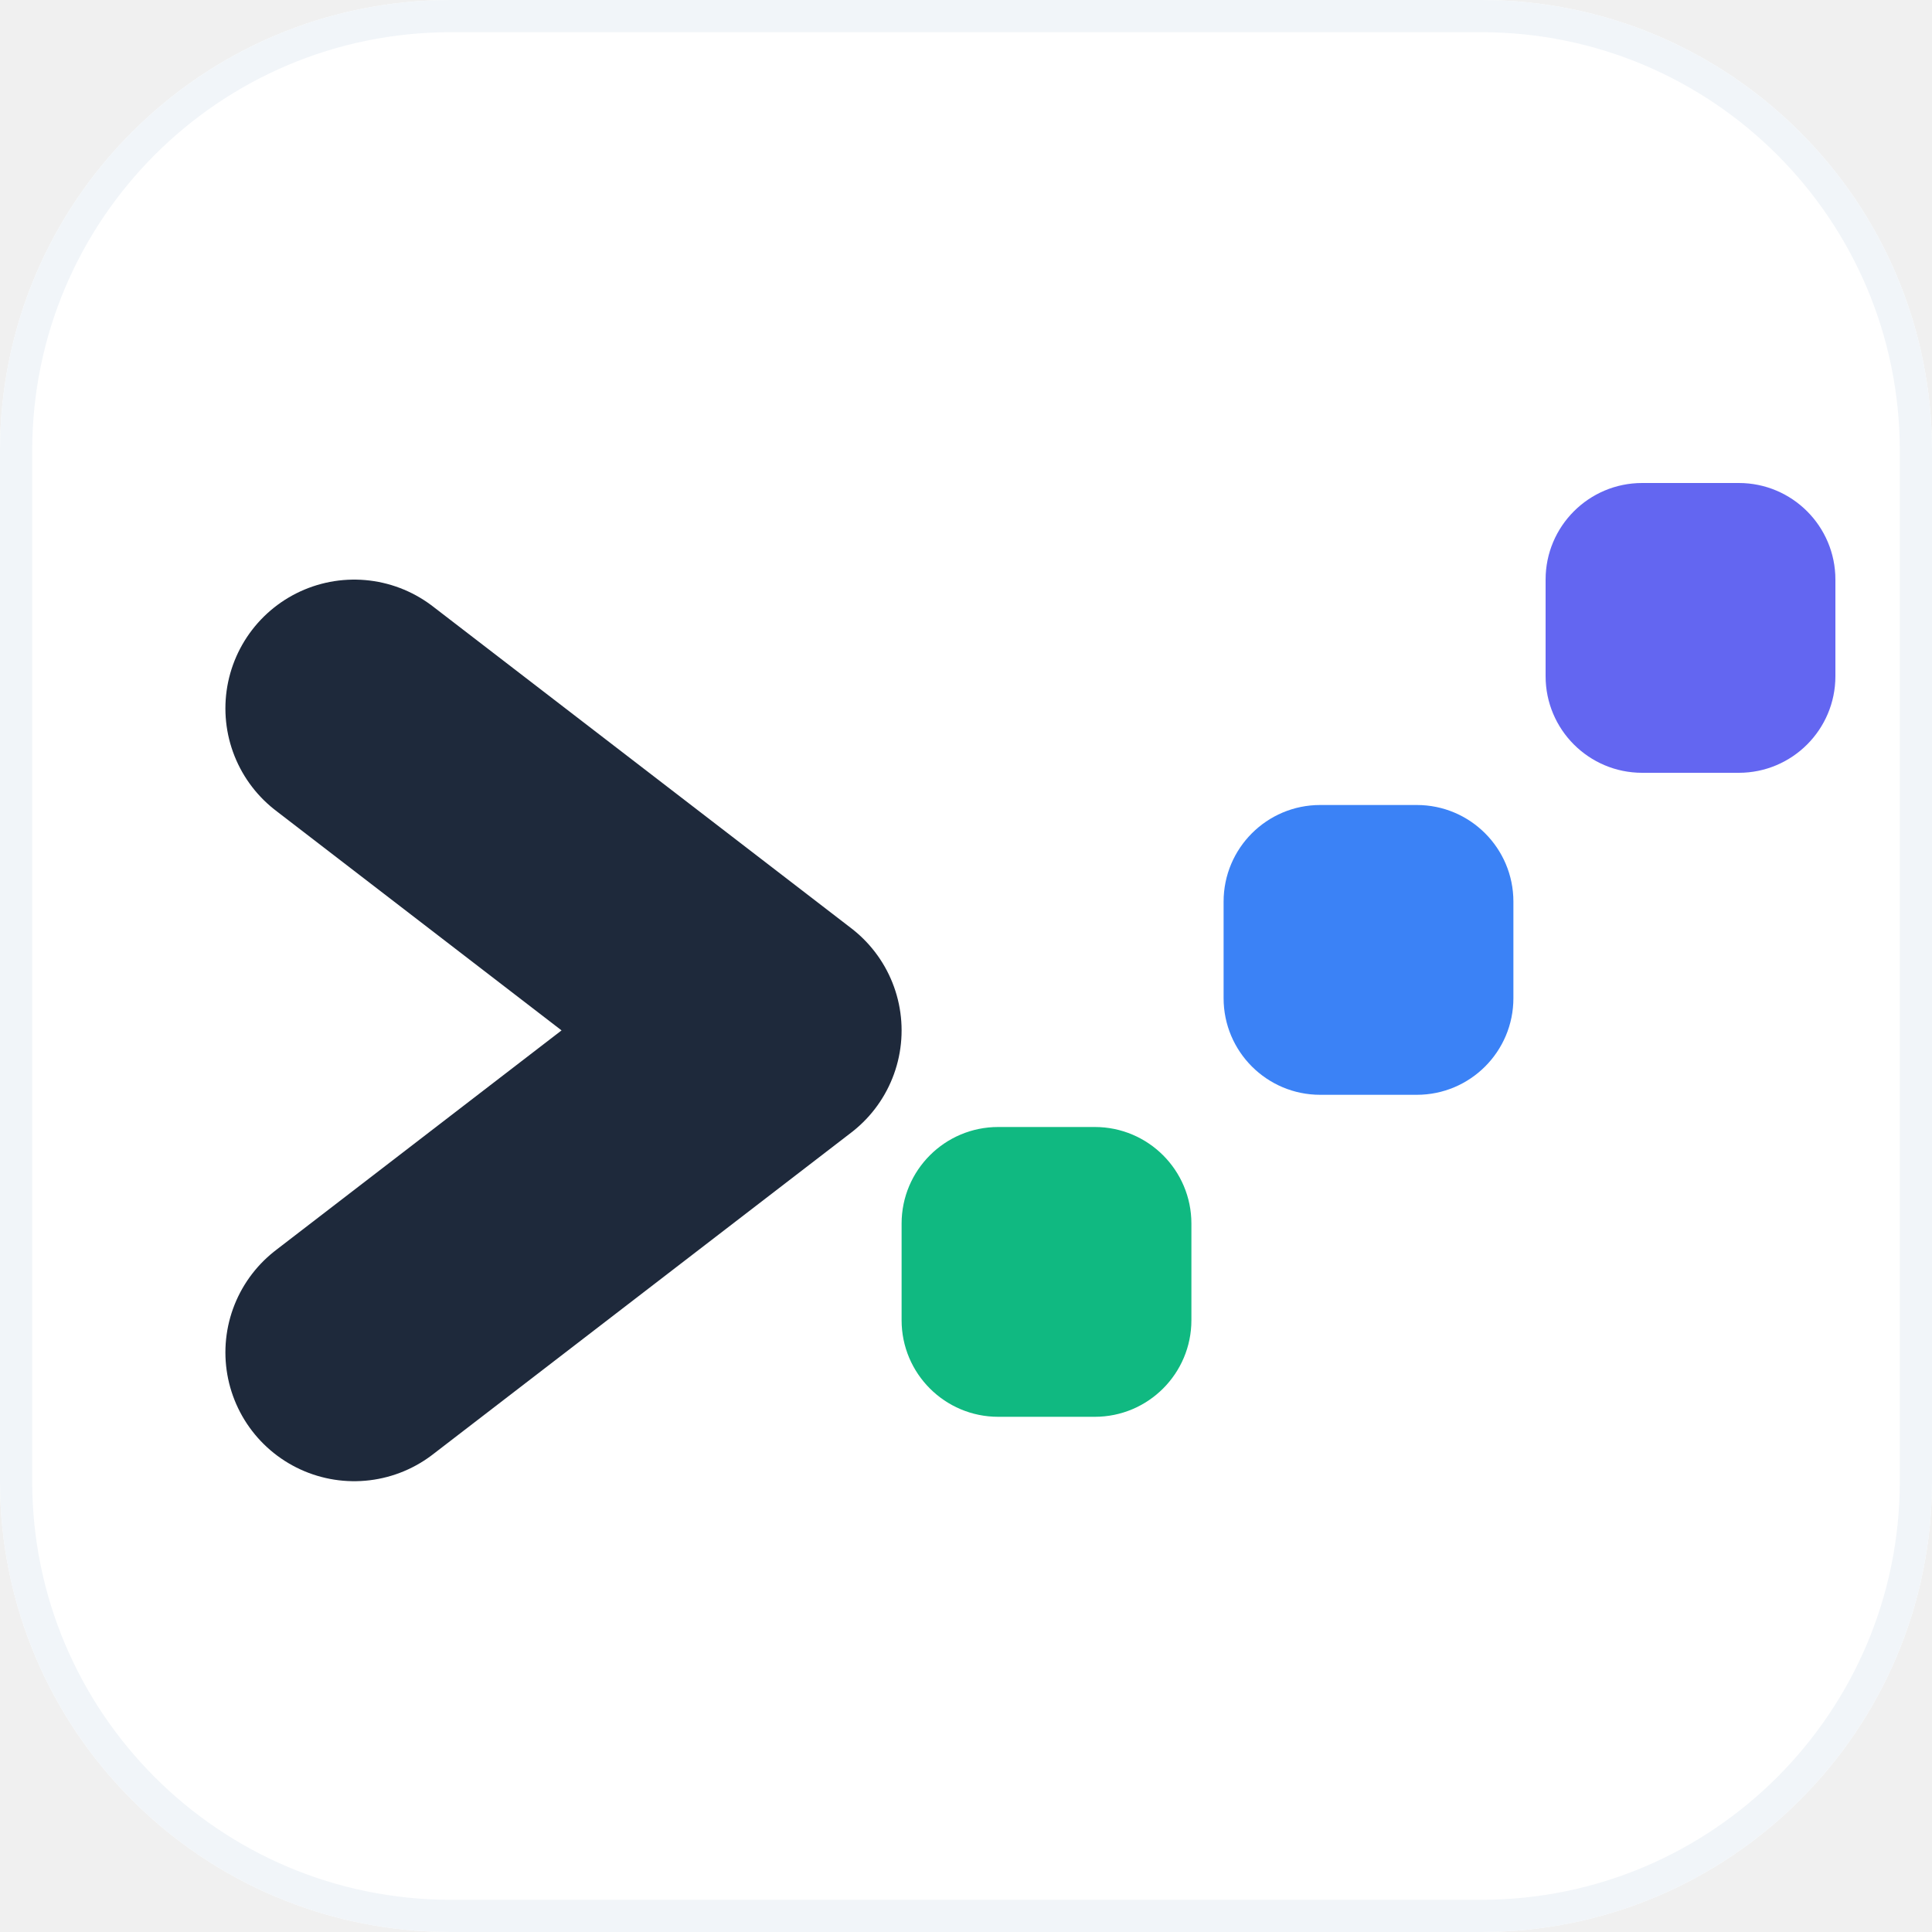
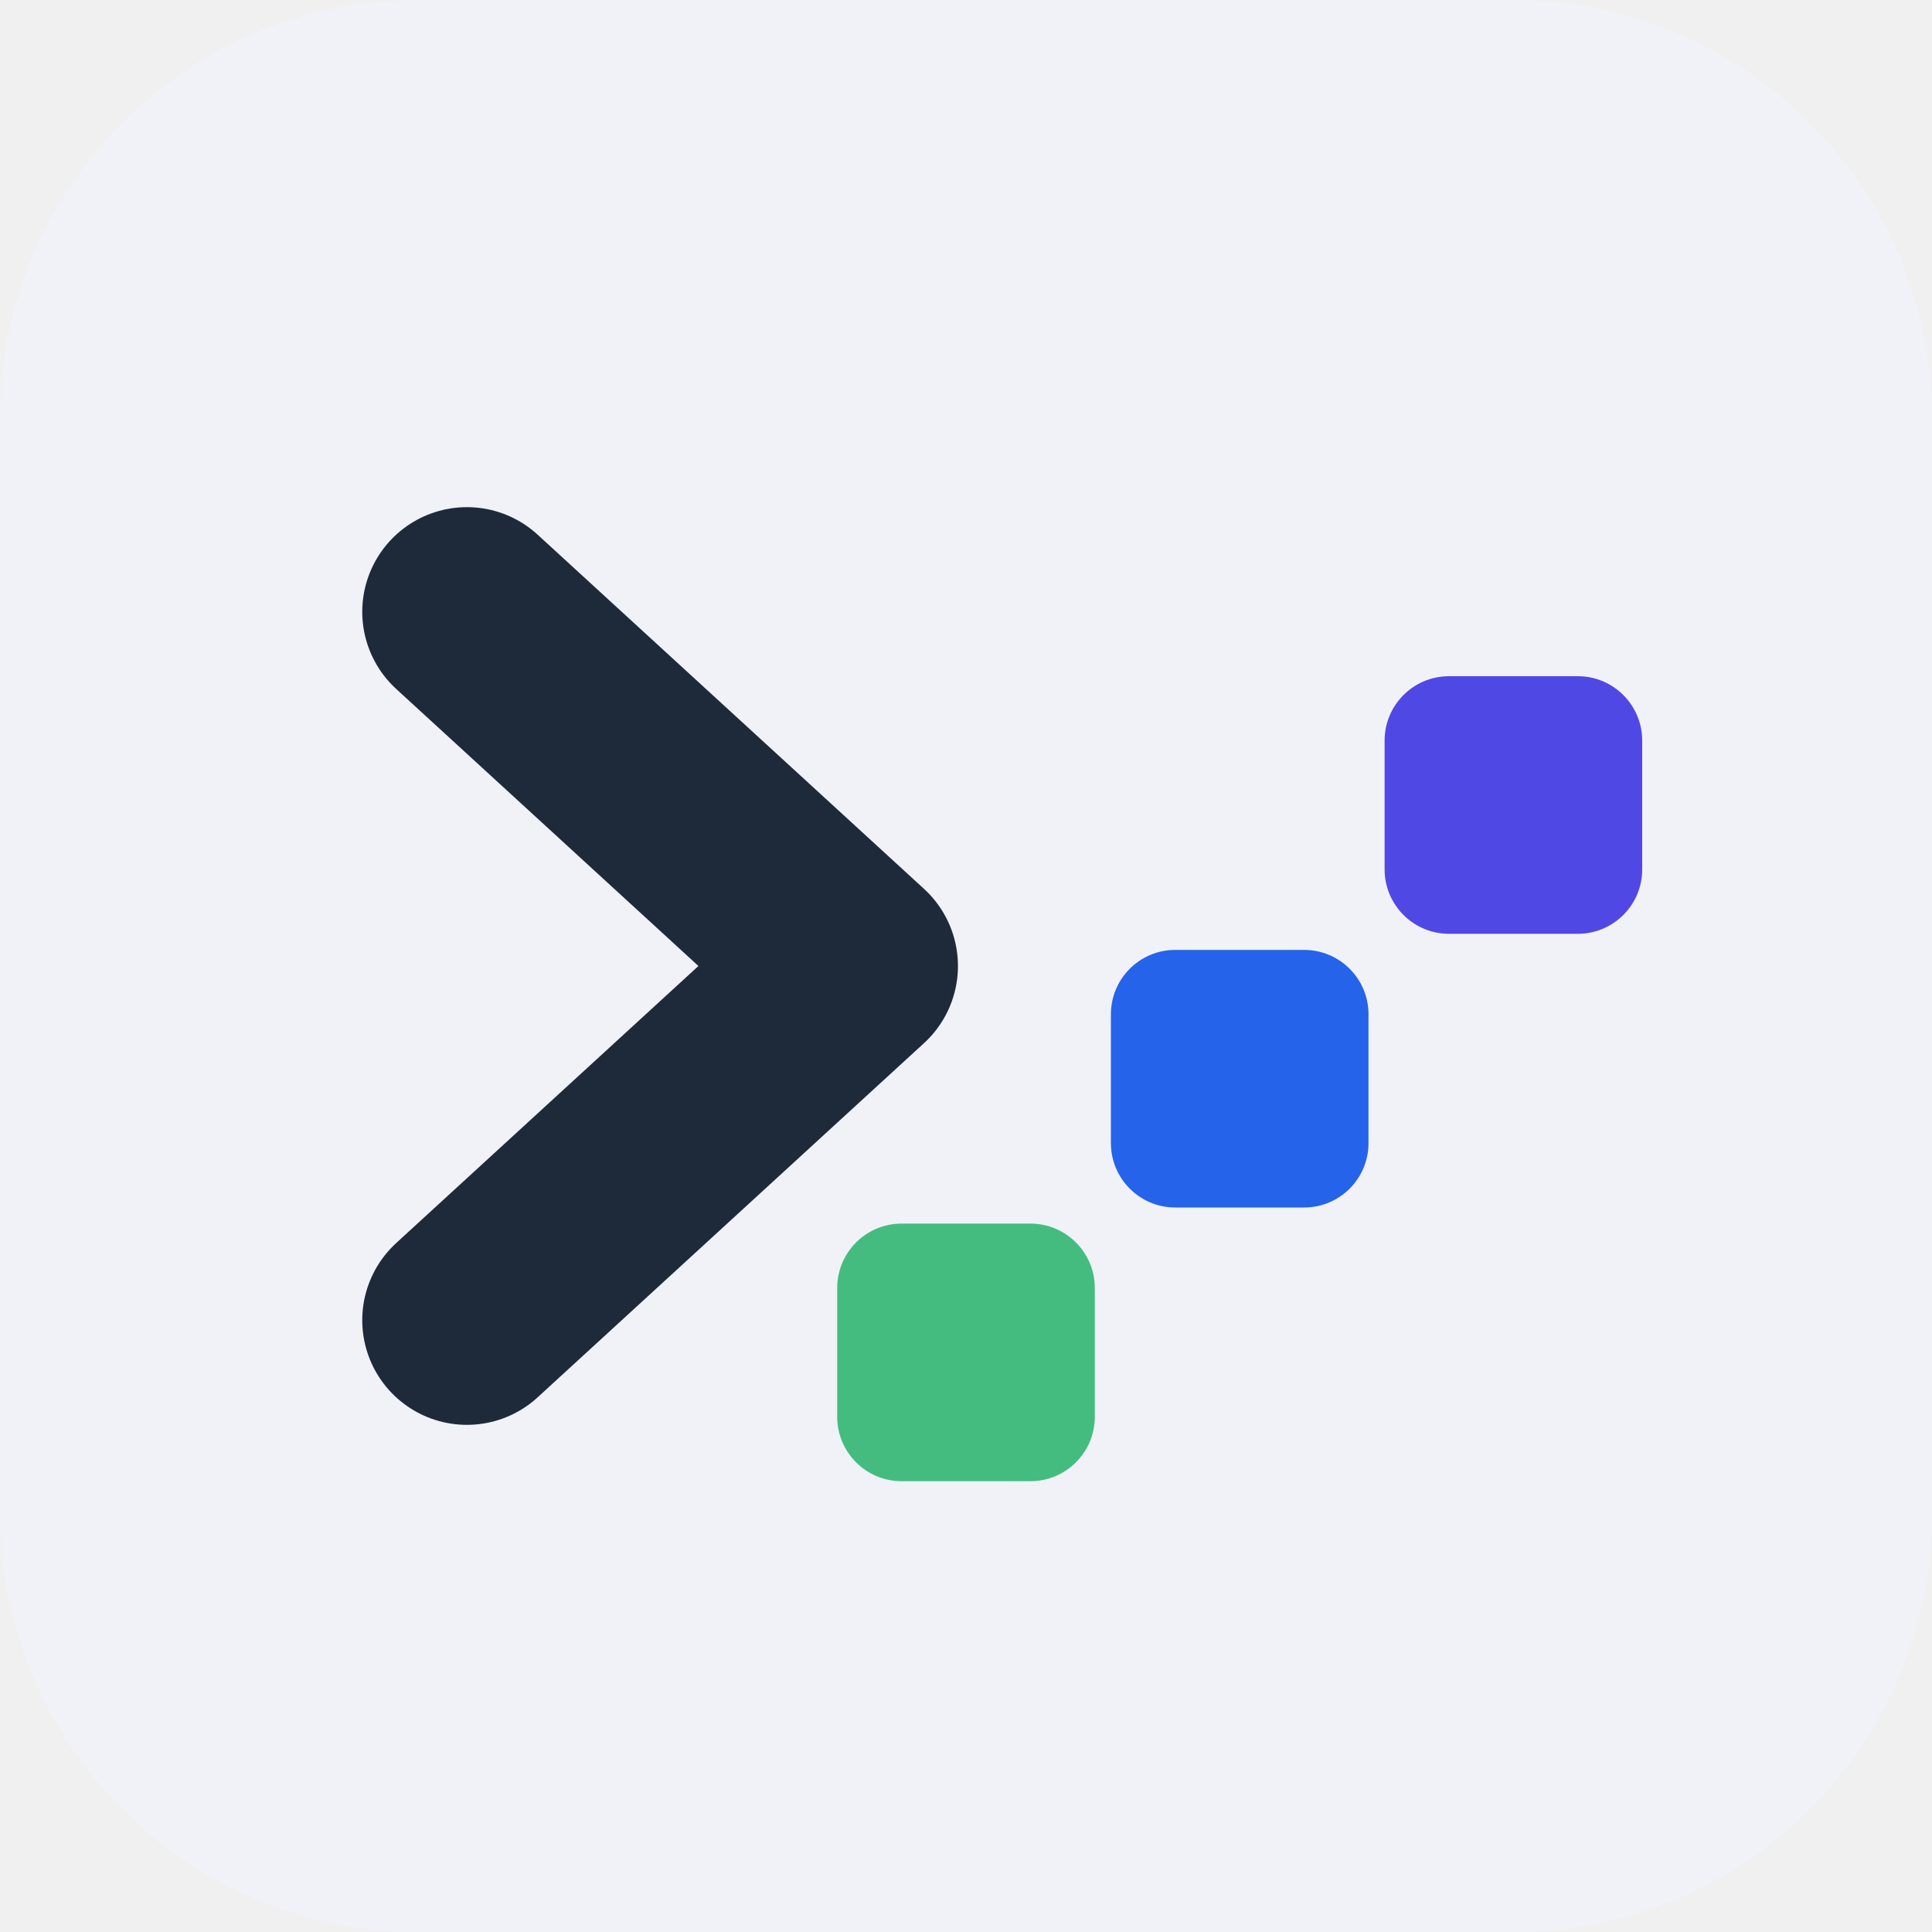
- <svg xmlns="http://www.w3.org/2000/svg" viewBox="0 0 120 120" fill="none">
-   <rect width="120" height="120" rx="28" fill="#FFFFFF" />
-   <rect x="1" y="1" width="118" height="118" rx="27" stroke="#F1F5F9" stroke-width="2" />
-   <path d="M 22 44 L 48 64 L 22 84" stroke="#1E293B" stroke-width="16" stroke-linecap="round" stroke-linejoin="round" />
-   <rect x="56" y="70" width="18" height="18" rx="6" fill="#10B981" />
-   <rect x="76" y="50" width="18" height="18" rx="6" fill="#3B82F6" />
-   <rect x="96" y="30" width="18" height="18" rx="6" fill="#6366F1" />
+ <svg xmlns="http://www.w3.org/2000/svg" width="120" height="120" viewBox="0 0 120 120" fill="none">
+   <path d="M94 0H26C11.641 0 0 11.641 0 26V94C0 108.359 11.641 120 26 120H94C108.359 120 120 108.359 120 94V26C120 11.641 108.359 0 94 0Z" fill="#F0F2F8" />
+   <path d="M81 59H73C70.791 59 69 60.791 69 63V71C69 73.209 70.791 75 73 75H81C83.209 75 85 73.209 85 71V63C85 60.791 83.209 59 81 59Z" fill="#2563EB" />
+   <path d="M64 76H56C53.791 76 52 77.791 52 80V88C52 90.209 53.791 92 56 92H64C66.209 92 68 90.209 68 88V80C68 77.791 66.209 76 64 76Z" fill="#44BC80" />
+   <path d="M98 42H90C87.791 42 86 43.791 86 46V54C86 56.209 87.791 58 90 58H98C100.209 58 102 56.209 102 54V46C102 43.791 100.209 42 98 42Z" fill="#5048E5" />
+   <path d="M29 38L53 60L29 82" stroke="#1E2A3A" stroke-width="13" stroke-linecap="round" stroke-linejoin="round" />
</svg>
